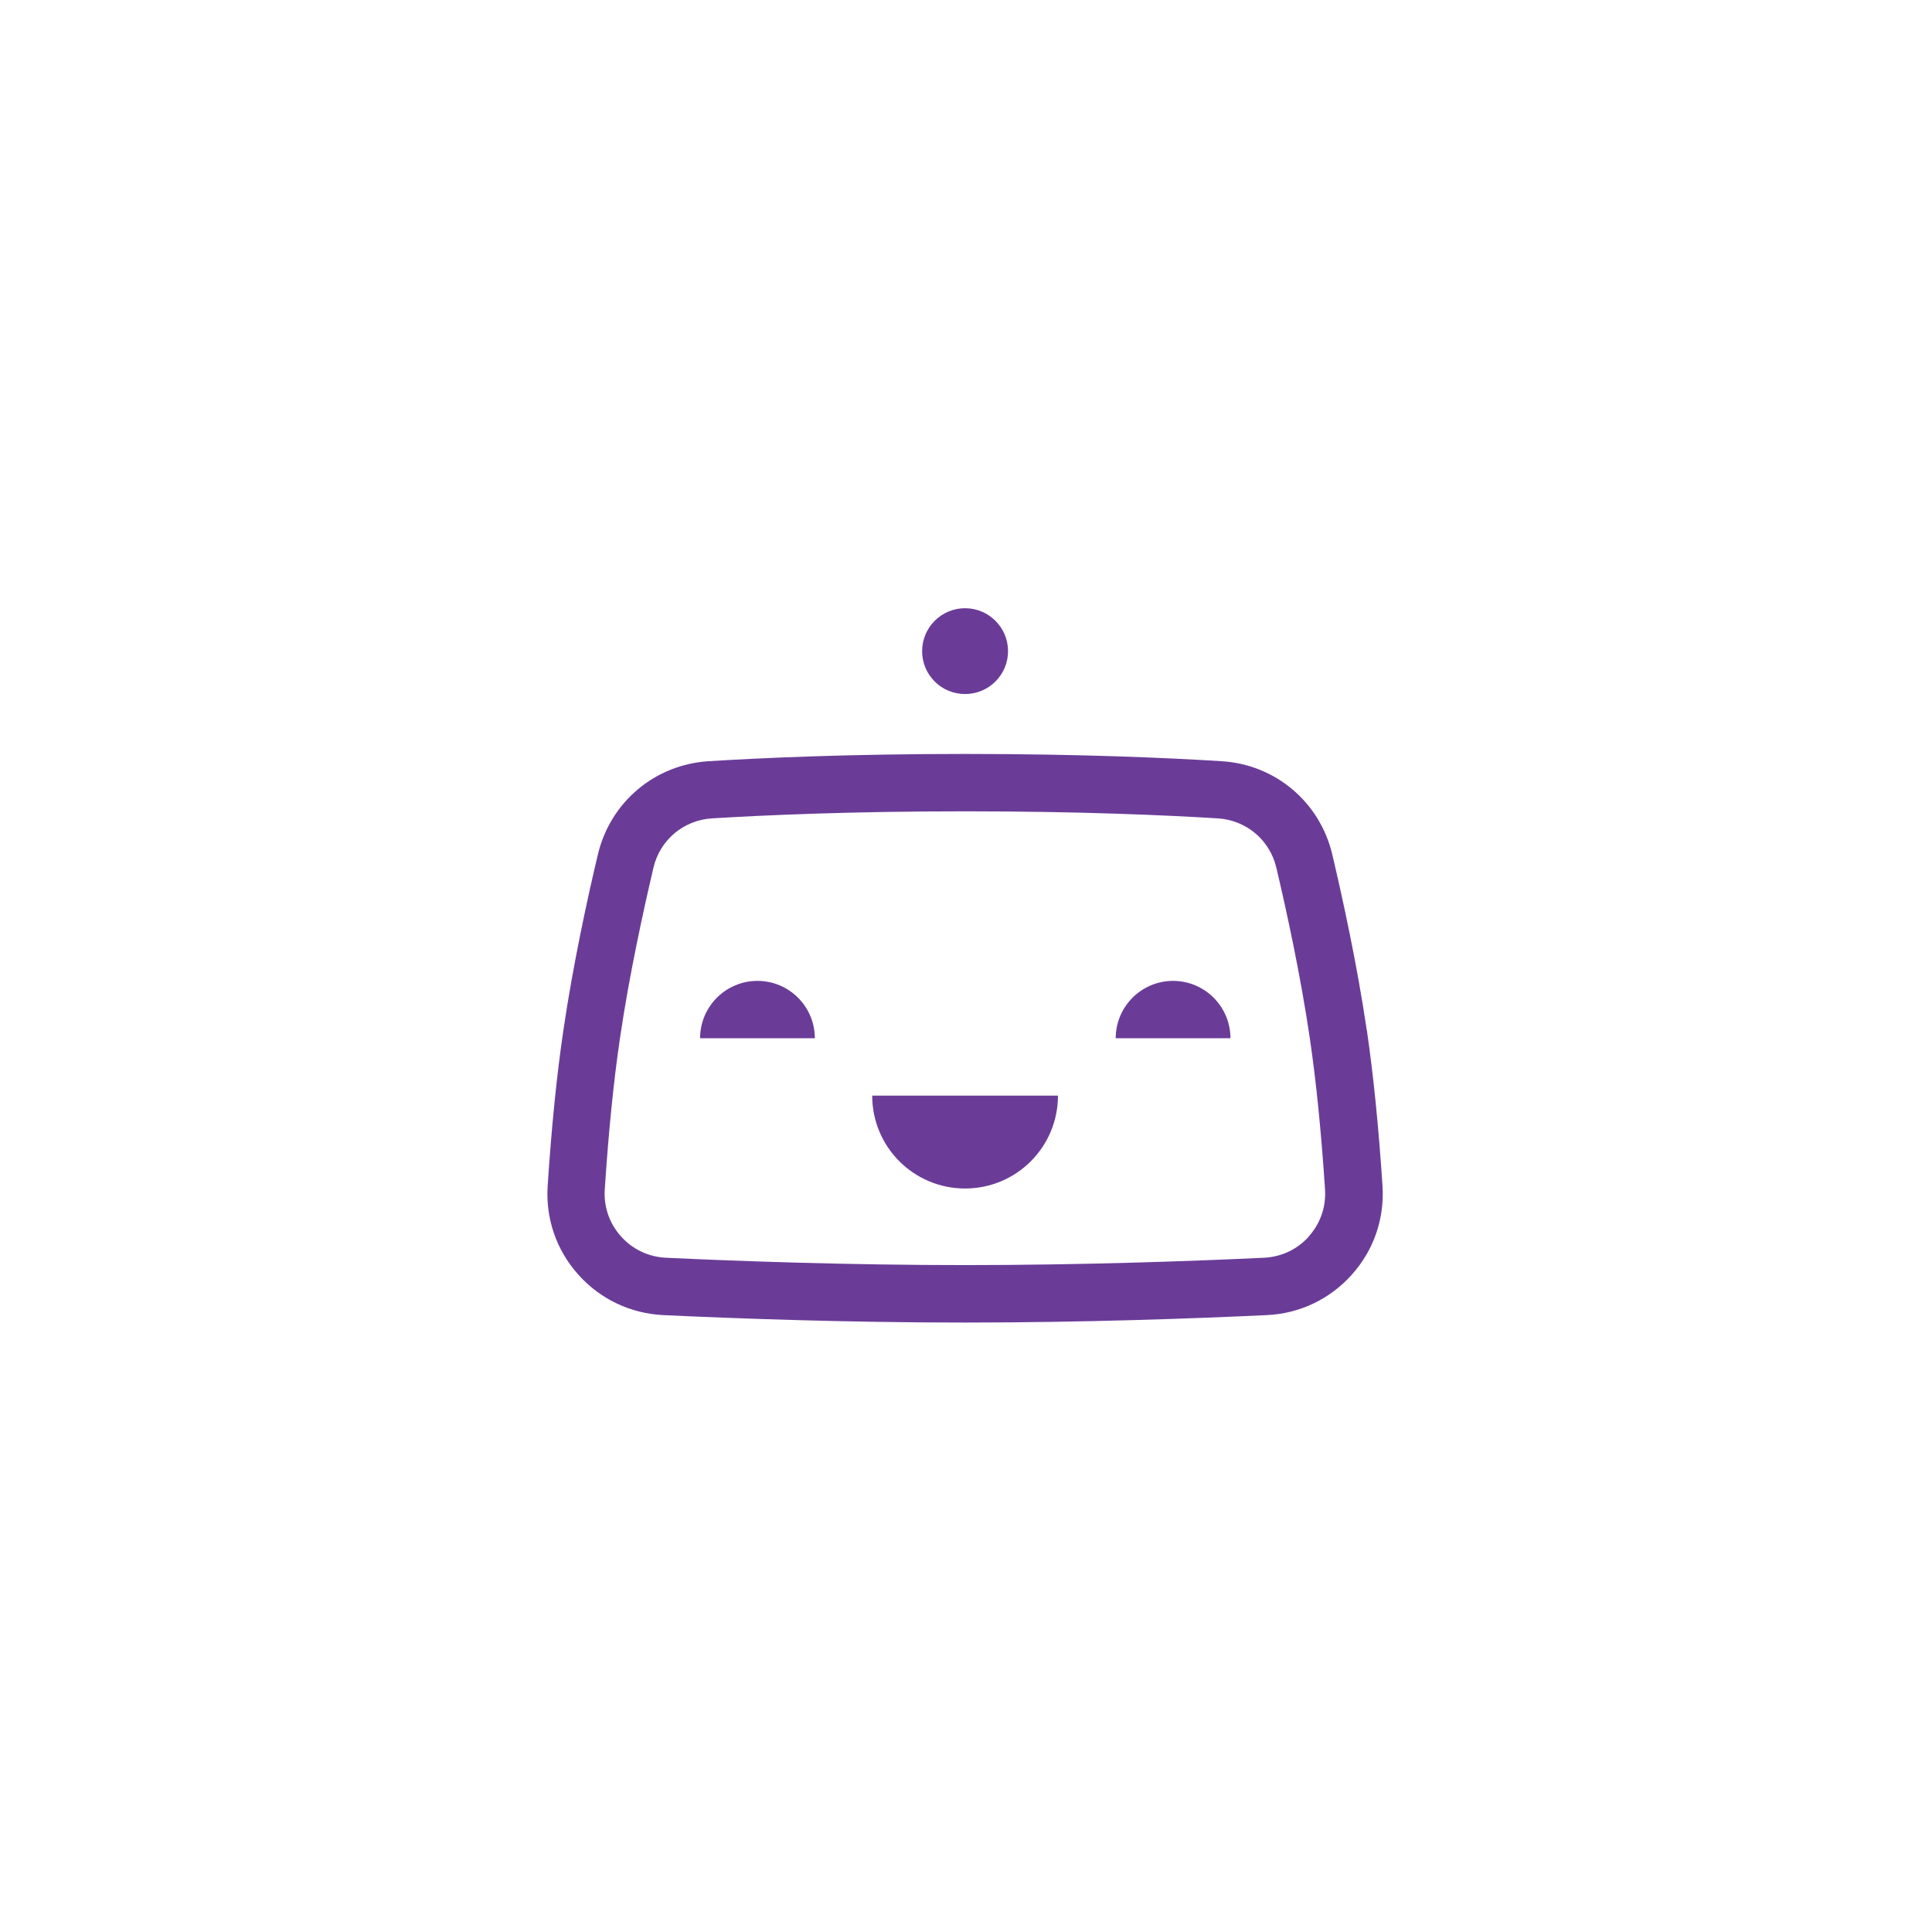
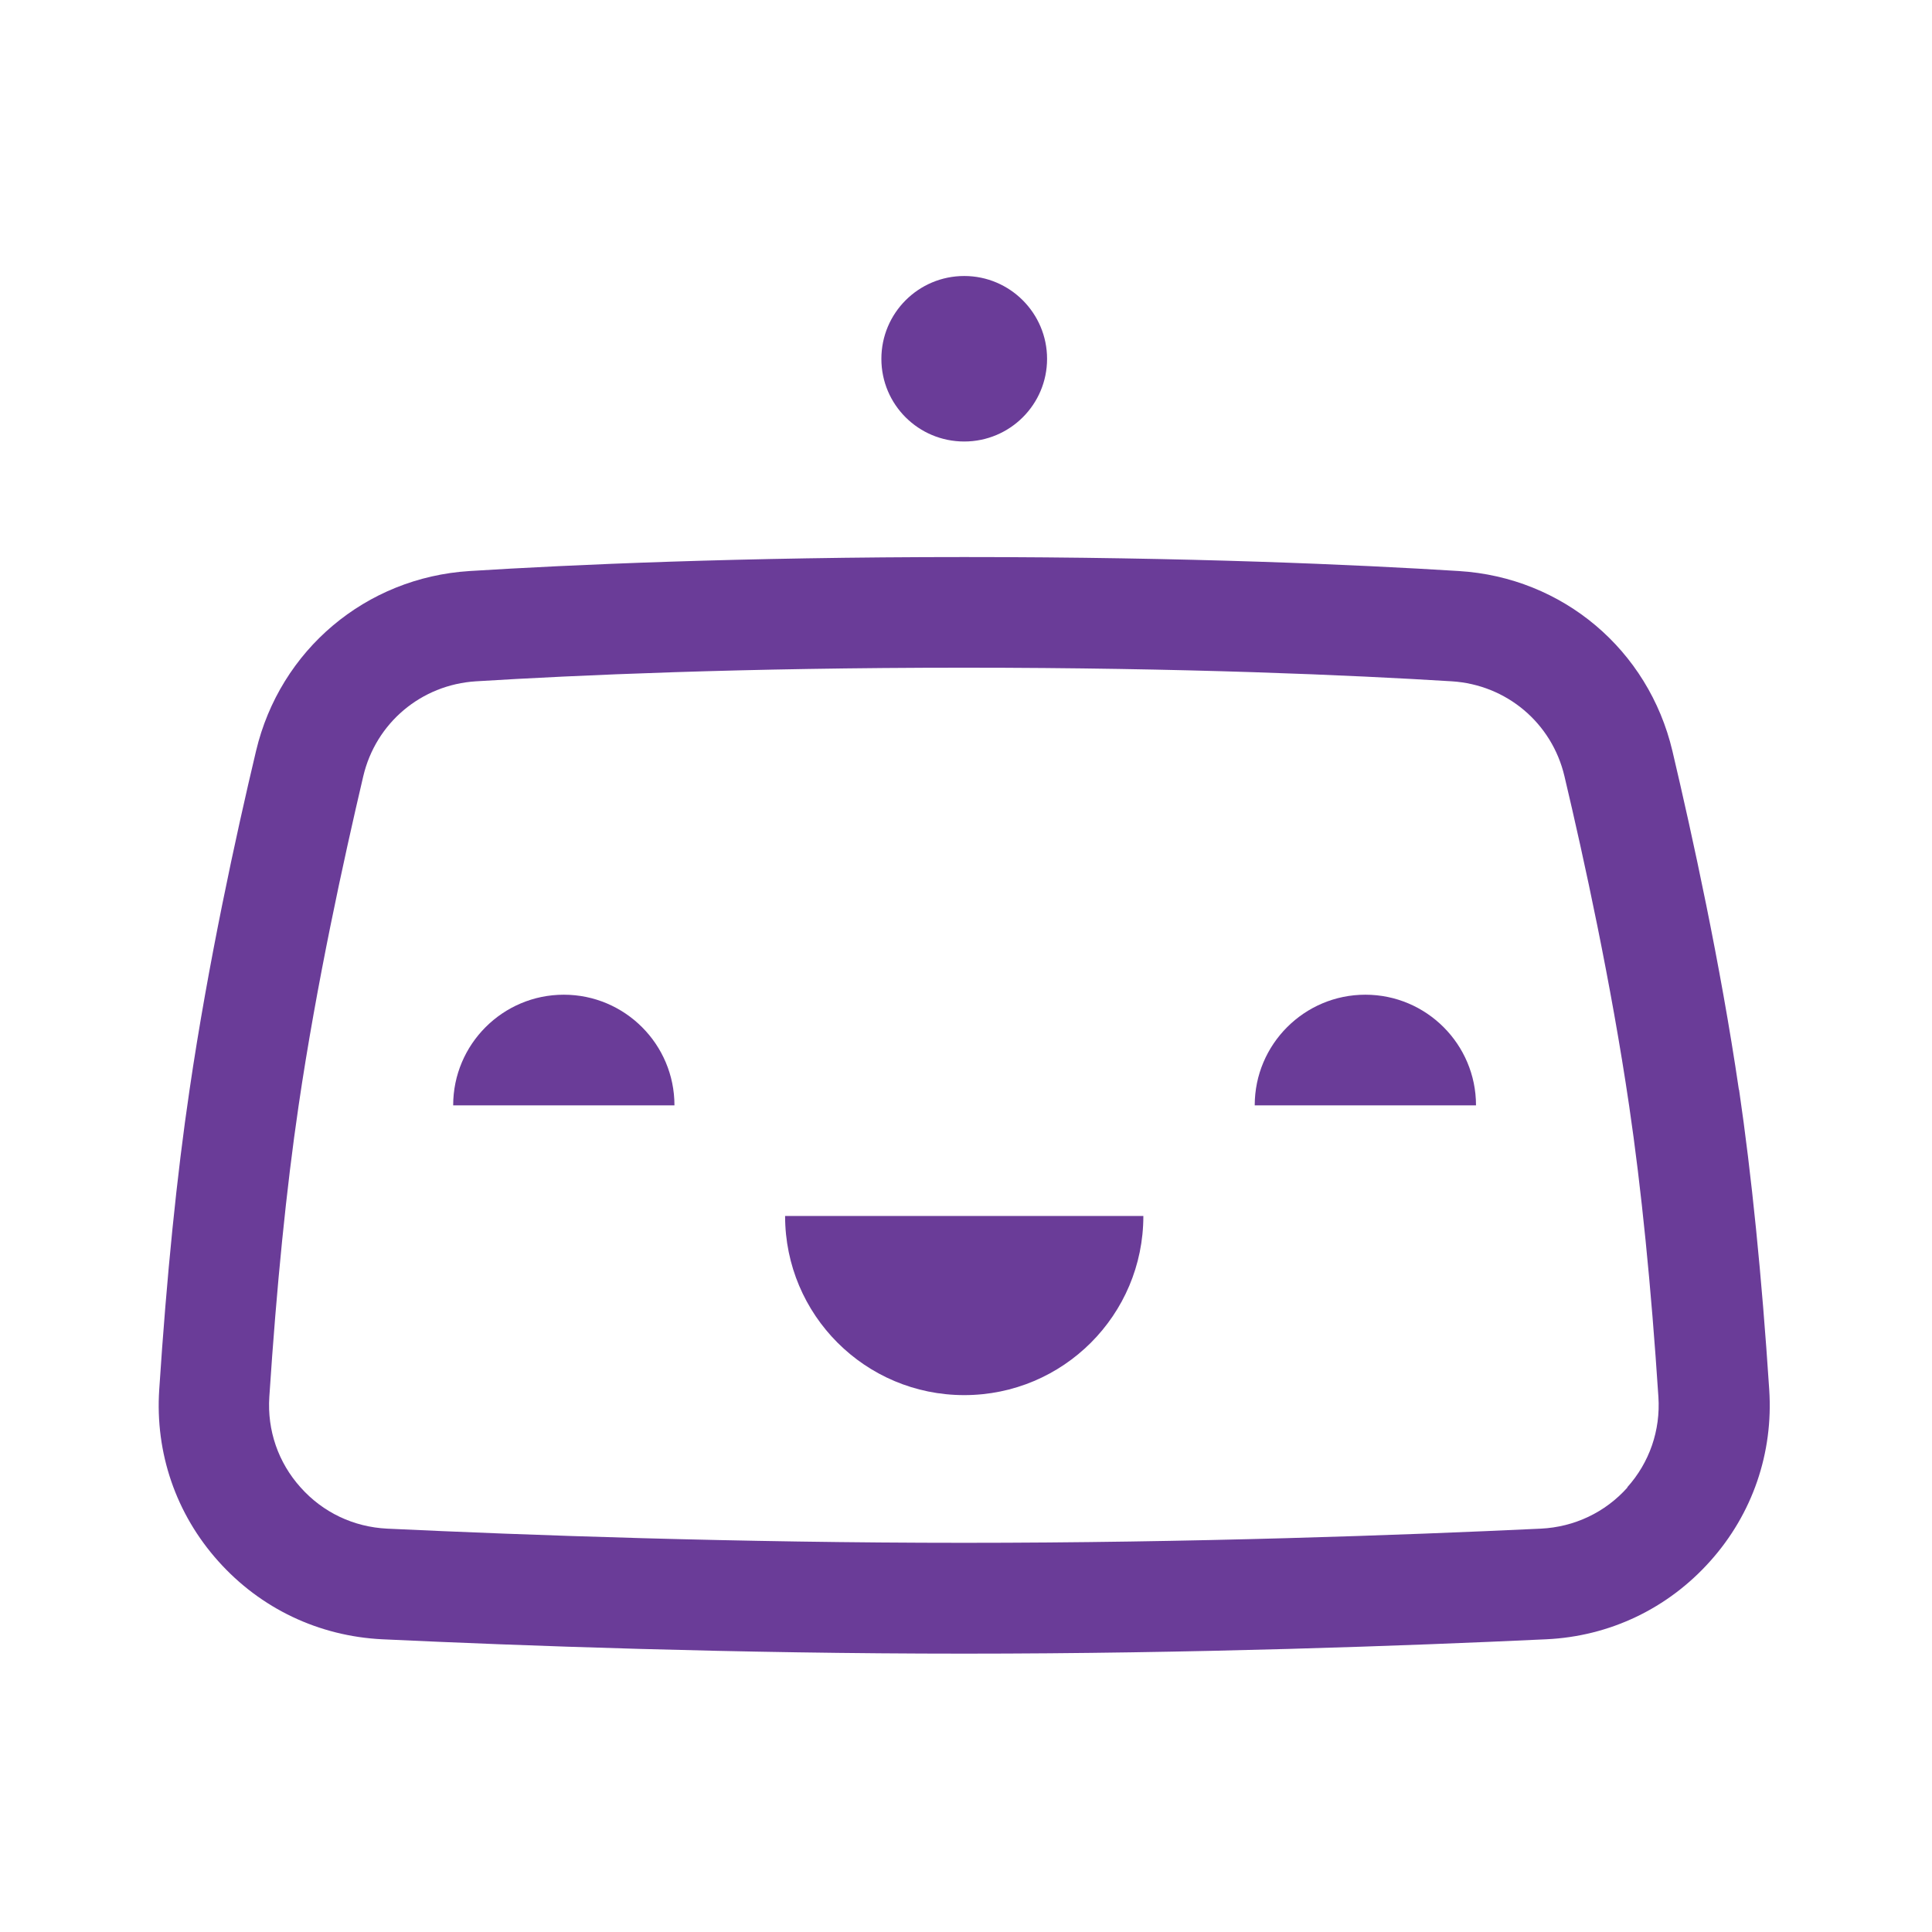
- <svg xmlns="http://www.w3.org/2000/svg" width="540" height="540" viewBox="0 0 540 540" fill="none">
+ <svg xmlns="http://www.w3.org/2000/svg" width="540" height="540" viewBox="130 130 280 280" fill="none">
  <rect width="540" height="540" fill="white" />
  <path d="M269.743 332.191C284.092 332.191 295.704 320.579 295.704 306.23H243.782C243.782 320.579 255.393 332.191 269.743 332.191Z" fill="#6A3C98" />
  <path d="M211.712 274.16C202.865 274.16 195.677 281.348 195.677 290.195H227.747C227.747 281.348 220.559 274.16 211.712 274.16Z" fill="#6A3C98" />
  <path d="M327.879 274.16C319.032 274.16 311.844 281.348 311.844 290.195H343.914C343.914 281.348 336.726 274.16 327.879 274.16Z" fill="#6A3C98" />
  <path d="M269.743 193.986C276.378 193.986 281.749 188.615 281.749 182.006C281.749 175.398 276.378 170 269.743 170C263.108 170 257.736 175.371 257.736 182.006C257.736 188.641 263.108 193.986 269.743 193.986Z" fill="#6A3C98" />
  <path d="M382.013 287.931C379.327 269.631 375.272 251.122 372.376 238.826C368.901 224.16 356.473 213.681 341.439 212.759C326.668 211.838 302.26 210.732 269.743 210.732C237.226 210.732 212.792 211.838 198.047 212.759C183.013 213.707 170.585 224.186 167.11 238.826C164.187 251.122 160.159 269.631 157.473 287.931C155.63 300.332 154.156 314.945 153.076 331.401C152.47 340.564 155.498 349.41 161.633 356.256C167.768 363.128 176.22 367.13 185.409 367.578C205.63 368.526 236.646 369.658 269.743 369.658C302.839 369.658 333.856 368.526 354.077 367.578C363.266 367.157 371.718 363.128 377.853 356.256C383.987 349.41 387.015 340.564 386.41 331.401C385.33 314.945 383.856 300.332 382.039 287.931H382.013ZM365.873 345.566C362.634 349.2 358.158 351.306 353.313 351.543C333.276 352.491 302.497 353.597 269.717 353.597C236.936 353.597 206.183 352.491 186.12 351.543C181.249 351.306 176.799 349.2 173.561 345.566C170.322 341.959 168.716 337.299 169.032 332.454C170.085 316.419 171.507 302.228 173.271 290.274C175.878 272.528 179.827 254.518 182.644 242.512C184.461 234.771 191.043 229.242 198.969 228.741C213.503 227.846 237.568 226.767 269.69 226.767C301.812 226.767 325.878 227.846 340.412 228.741C348.337 229.242 354.919 234.771 356.736 242.512C359.58 254.518 363.503 272.528 366.11 290.274C367.874 302.228 369.296 316.419 370.349 332.454C370.665 337.299 369.059 341.959 365.82 345.566H365.873Z" fill="#6A3C98" />
</svg>
